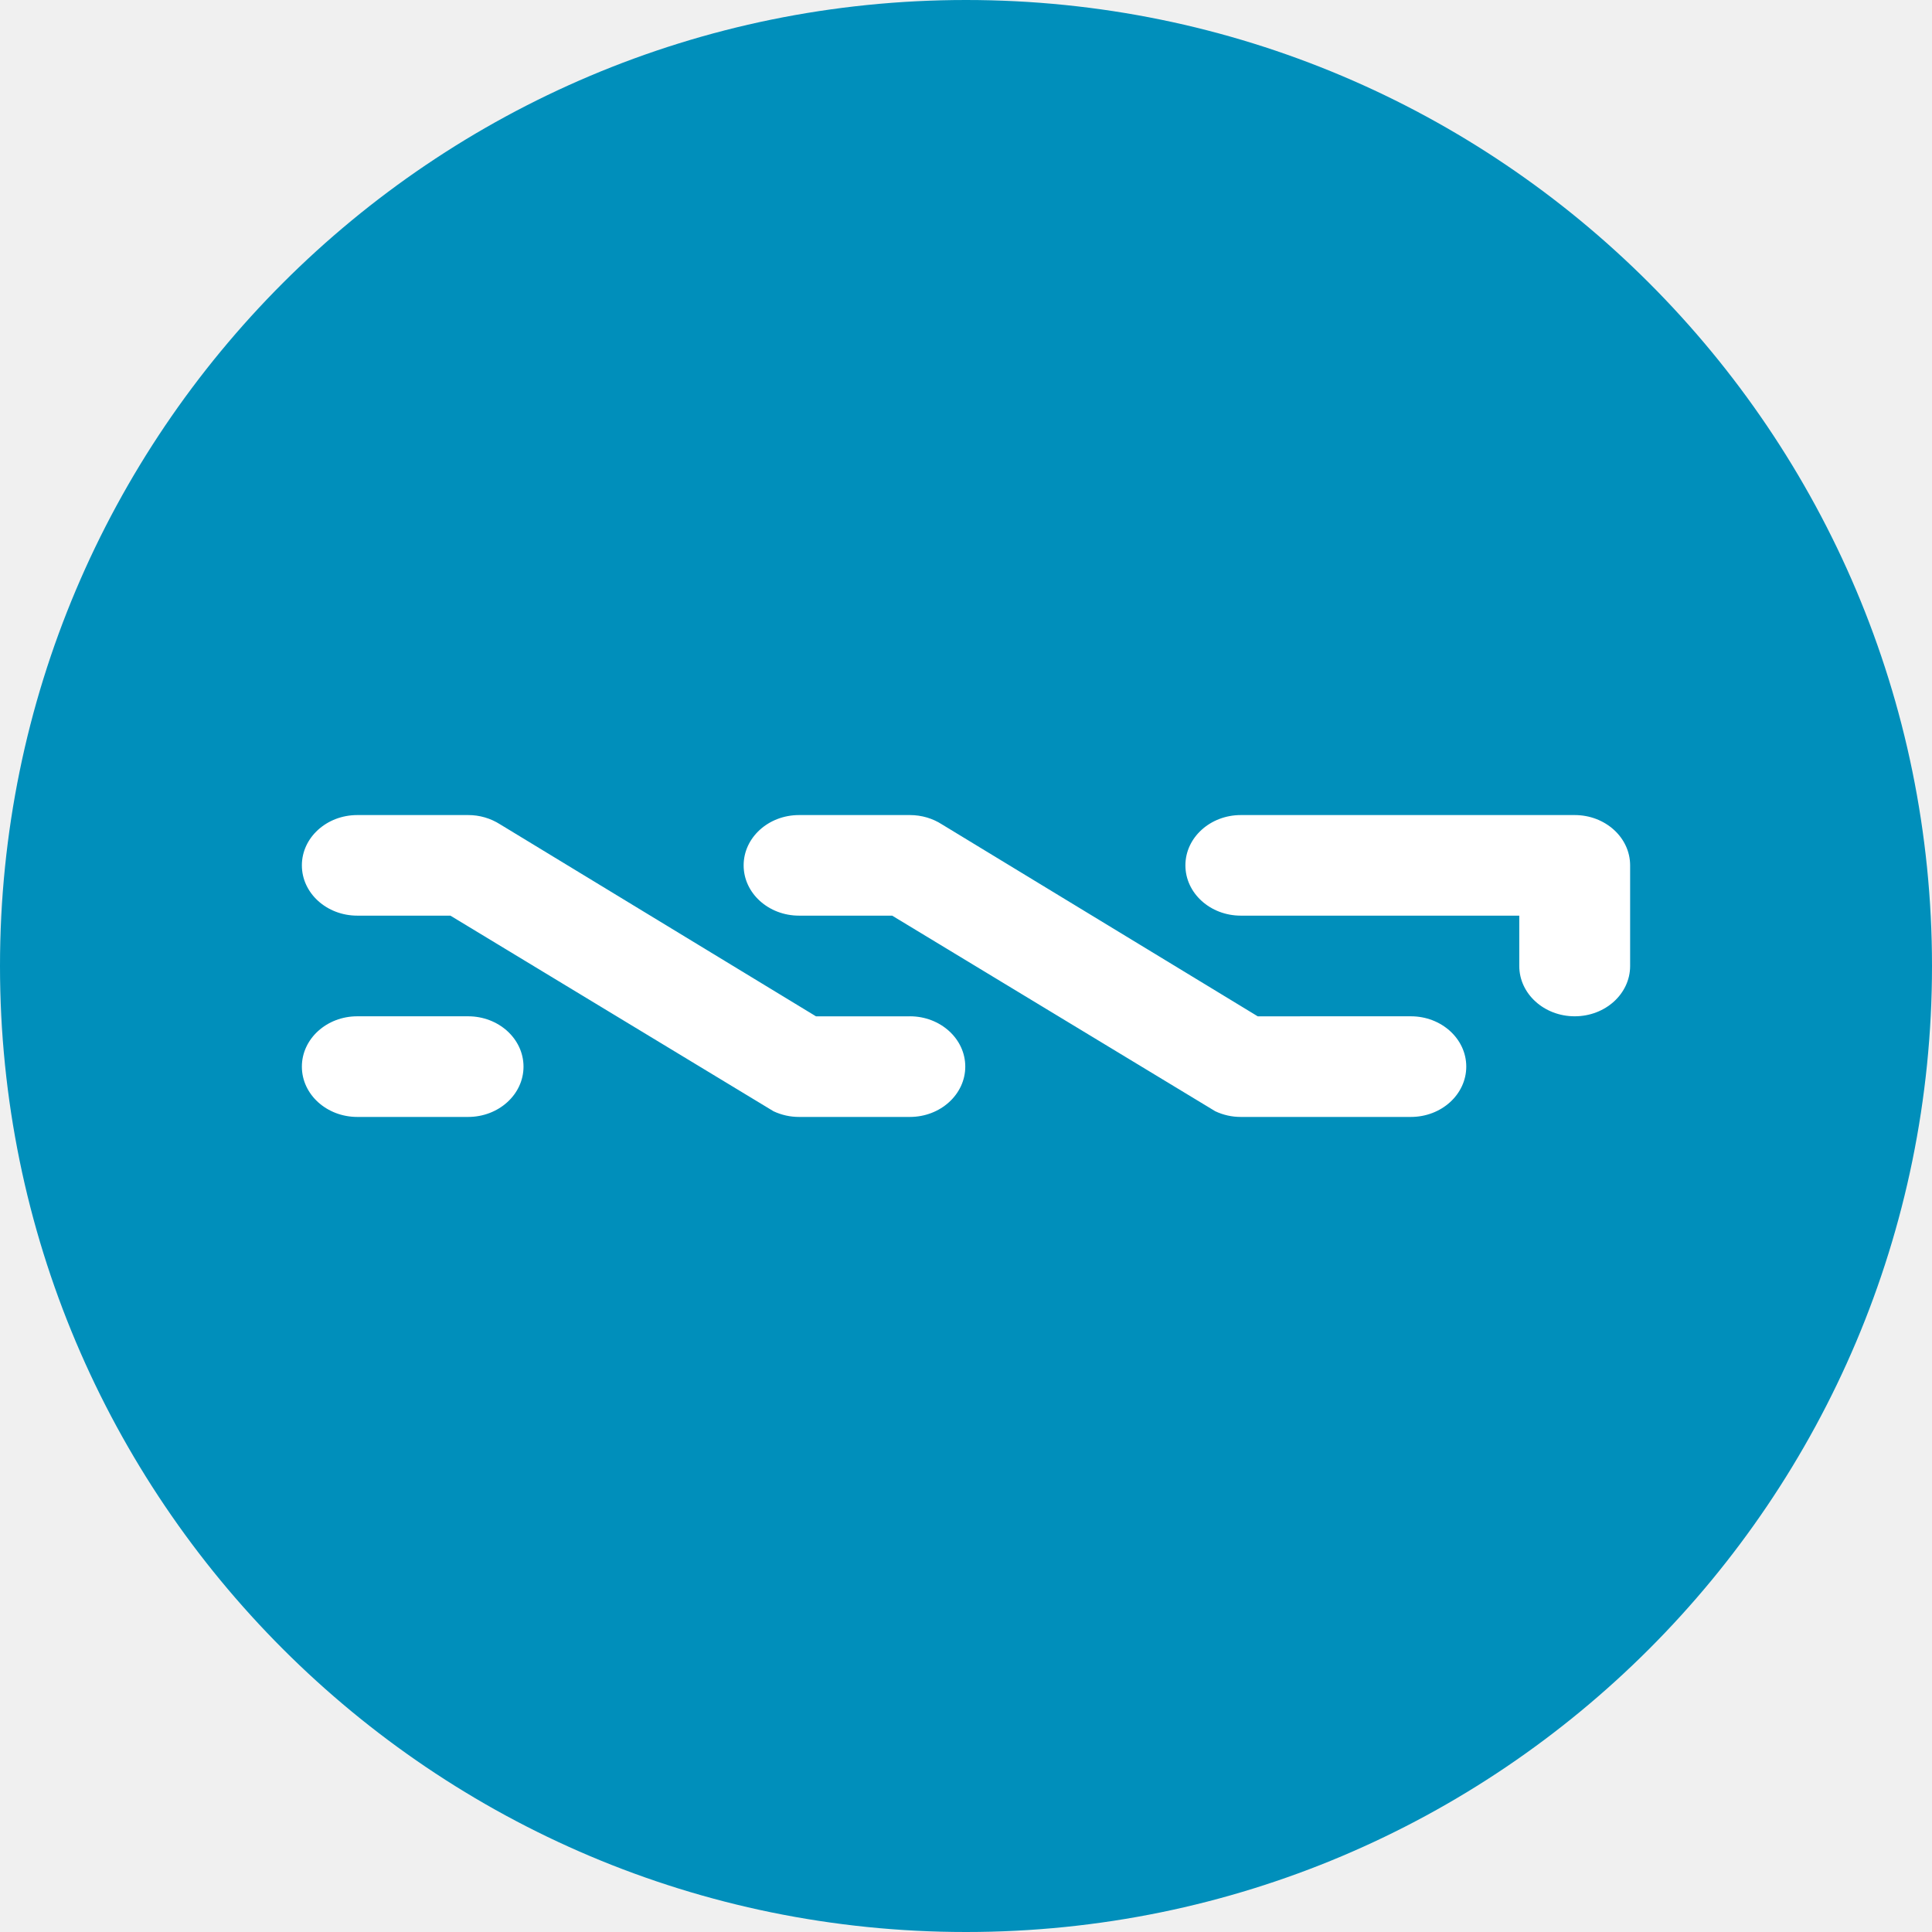
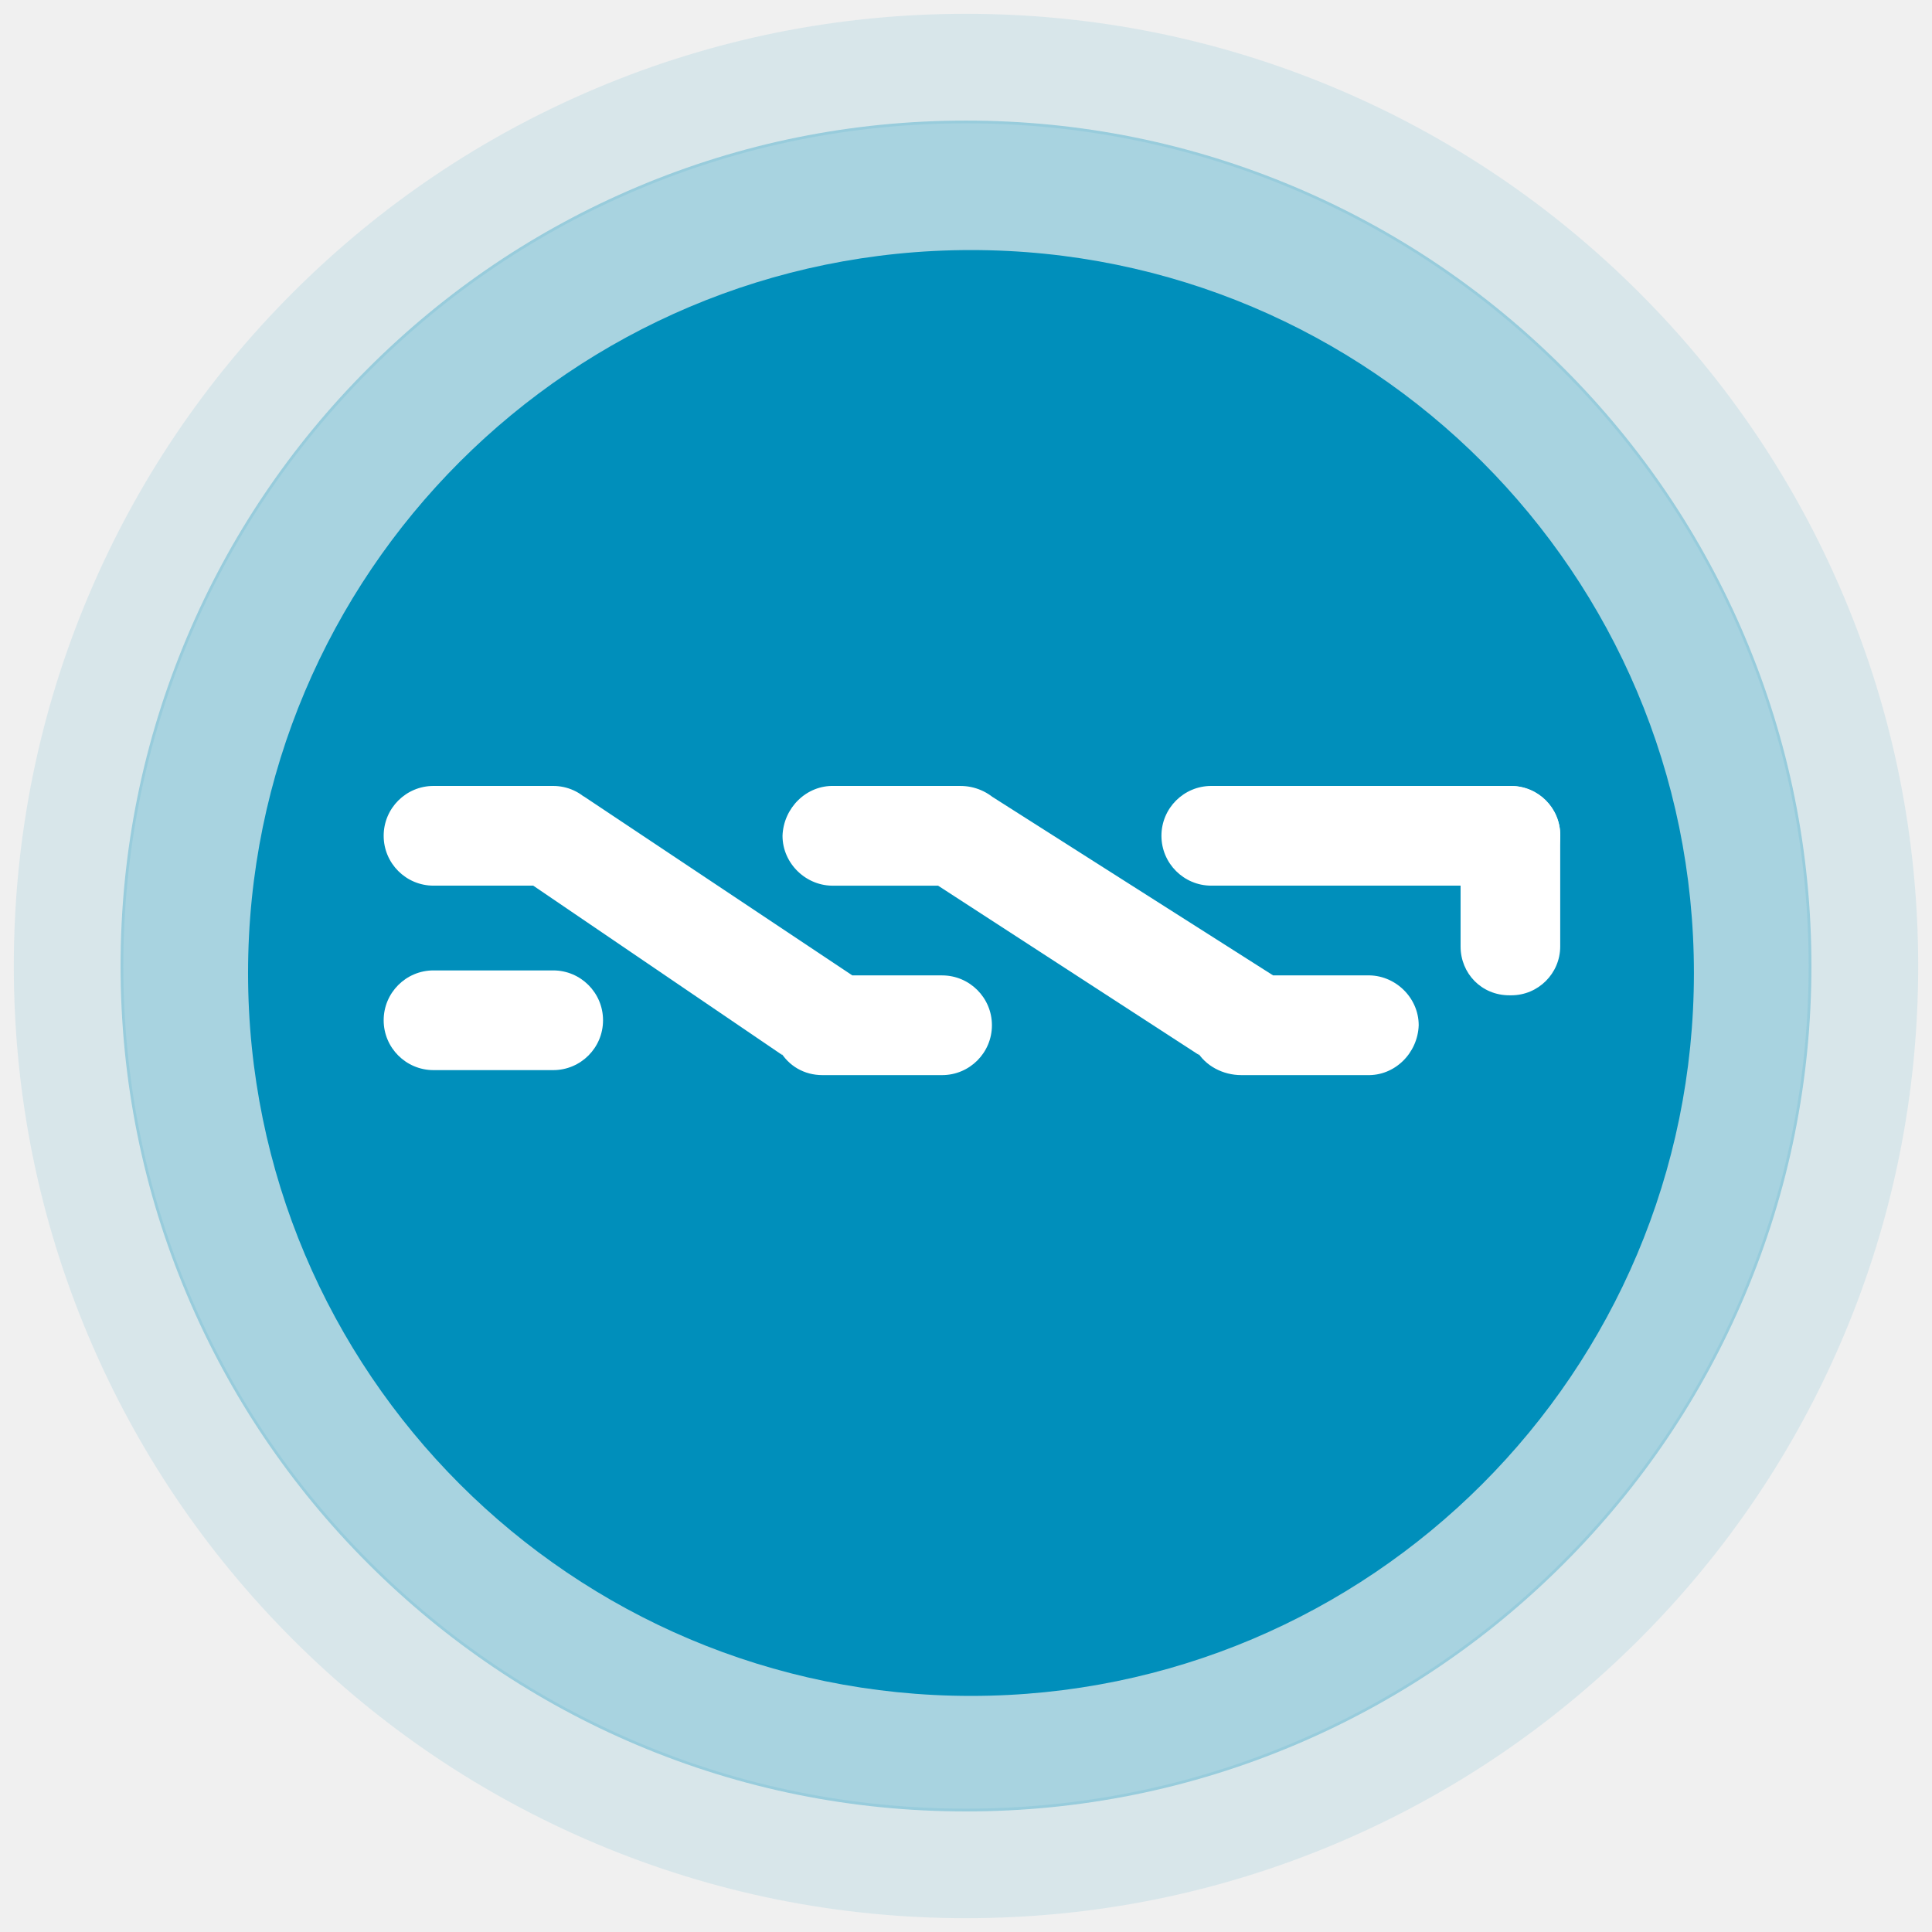
- <svg xmlns="http://www.w3.org/2000/svg" viewBox="0 0 32 32">
-   <g fill="none" fill-rule="evenodd">
-     <circle cx="16" cy="16" r="16" fill="#008FBB" />
-     <path fill="#FFF" d="M26.082 16.833c-.507 0-.918-.373-.918-.833v-.834h-4.612c-.507 0-.918-.373-.918-.833 0-.46.411-.833.918-.833h5.53c.507 0 .918.373.918.833V16c0 .46-.41.833-.918.833zm-4.549 0h1.835c.507 0 .918.373.918.833 0 .46-.41.834-.918.834h-2.816a.987.987 0 01-.423-.094l-5.352-3.24h-1.542c-.507 0-.918-.373-.918-.833 0-.46.41-.833.918-.833h1.835c.198 0 .381.057.531.154l5.232 3.18h.7zm-6.463 0c.507 0 .918.373.918.833 0 .46-.411.834-.918.834h-1.835a.988.988 0 01-.423-.094l-5.352-3.24H5.918c-.507 0-.918-.373-.918-.833 0-.46.41-.833.918-.833h1.835a.98.98 0 01.531.154l5.232 3.18h1.554zm-9.152 0h1.835c.507 0 .918.373.918.834 0 .46-.411.833-.918.833H5.918c-.507 0-.918-.373-.918-.833 0-.46.41-.834.918-.834z" />
+ <svg xmlns="http://www.w3.org/2000/svg" version="1.1" id="Layer_1" x="0px" y="0px" viewBox="1500 0 500 500" style="enable-background:new 1500 0 500 500;" xml:space="preserve">
+   <path style="fill:#008FBB;" d="M1858.9,321.69l-141.416-93.677h-37.936c-13.112,0-23.742-10.63-23.742-23.742  c0-13.112,10.63-23.742,23.742-23.742l0,0h52.119l141.416,93.677h61.419c1.806-15.345,1.806-30.848,0-46.193h-70.697  c-13.112,0-23.742-10.63-23.742-23.742c0-13.112,10.63-23.742,23.742-23.742h58.065c-39.227-94.965-147.869-140.115-242.579-100.901  c-51.589,21.163-90.853,64.502-106.837,117.923l116.127,76.903h36.645c13.112,0,23.742,10.63,23.742,23.742  s-10.63,23.742-23.742,23.742h-51.353l-109.428-72.763v2.064c0.248,102.707,83.611,185.555,186.318,185.287  c74.836-0.248,142.449-45.418,171.095-114.578l-62.967-0.248l0,0L1858.9,321.69z" />
+   <g>
+     <path style="opacity:0.3;fill:#008FBB;enable-background:new    ;" d="M1750,468.799c-29.53,0-58.186-5.787-85.172-17.201   c-26.057-11.021-49.454-26.795-69.542-46.883c-20.089-20.088-35.862-43.486-46.883-69.542   c-11.414-26.986-17.201-55.642-17.201-85.172s5.787-58.186,17.201-85.172c11.021-26.056,26.795-49.454,46.883-69.542   c20.088-20.089,43.486-35.862,69.542-46.883c26.986-11.414,55.642-17.201,85.172-17.201s58.186,5.787,85.172,17.201   c26.056,11.021,49.454,26.795,69.542,46.883c20.089,20.088,35.862,43.486,46.883,69.542c11.414,26.986,17.201,55.642,17.201,85.172   s-5.787,58.186-17.201,85.172c-11.021,26.056-26.795,49.454-46.883,69.542c-20.088,20.089-43.486,35.862-69.542,46.883   C1808.186,463.011,1779.53,468.799,1750,468.799z M1750,65.711c-24.886,0-49.019,4.87-71.728,14.475   c-21.943,9.281-41.653,22.571-58.584,39.502c-16.93,16.93-30.221,36.641-39.502,58.584c-9.605,22.709-14.475,46.842-14.475,71.728   s4.87,49.019,14.475,71.728c9.281,21.943,22.571,41.653,39.502,58.584c16.93,16.93,36.641,30.221,58.584,39.502   c22.709,9.605,46.842,14.475,71.728,14.475s49.019-4.87,71.728-14.475c21.943-9.281,41.653-22.571,58.583-39.502   s30.221-36.641,39.502-58.584c9.605-22.709,14.475-46.842,14.475-71.728s-4.87-49.019-14.475-71.728   c-9.281-21.943-22.571-41.653-39.502-58.584c-16.93-16.93-36.641-30.221-58.583-39.502   C1799.019,70.581,1774.886,65.711,1750,65.711z" />
+     <path style="opacity:0.1;fill:#008FBB;enable-background:new    ;" d="M1750,496.427c-33.261,0-65.535-6.518-95.925-19.371   c-29.346-12.412-55.698-30.179-78.325-52.806s-40.393-48.979-52.806-78.325c-12.854-30.39-19.371-62.664-19.371-95.925   s6.517-65.535,19.371-95.925c12.412-29.346,30.179-55.698,52.806-78.325s48.979-40.393,78.325-52.806   c30.39-12.854,62.664-19.371,95.925-19.371s65.535,6.517,95.925,19.371c29.346,12.412,55.698,30.179,78.325,52.806   s40.393,48.979,52.806,78.325c12.854,30.39,19.371,62.664,19.371,95.925s-6.517,65.535-19.371,95.925   c-12.412,29.346-30.179,55.699-52.806,78.325s-48.979,40.393-78.325,52.806C1815.535,489.91,1783.261,496.427,1750,496.427z    M1750,31.92c-29.447,0-58.005,5.764-84.882,17.132c-25.967,10.983-49.291,26.709-69.323,46.742   c-20.033,20.033-35.759,43.356-46.742,69.323c-11.368,26.877-17.132,55.435-17.132,84.882c0,29.447,5.764,58.005,17.132,84.882   c10.983,25.967,26.709,49.291,46.742,69.324c20.033,20.033,43.356,35.759,69.323,46.742c26.877,11.368,55.435,17.132,84.882,17.132   c29.447,0,58.005-5.764,84.882-17.132c25.967-10.983,49.291-26.709,69.323-46.742c20.033-20.033,35.759-43.357,46.742-69.324   c11.368-26.877,17.132-55.435,17.132-84.882c0-29.447-5.764-58.005-17.132-84.882c-10.983-25.967-26.709-49.291-46.742-69.323   c-20.032-20.033-43.356-35.759-69.323-46.742C1808.005,37.684,1779.447,31.92,1750,31.92z" />
+   </g>
+   <circle style="fill:#008FBB;" cx="1751.291" cy="251.806" r="187.093" />
+   <g transform="translate(-5-5)">
+     <path style="fill:#FFFFFF;" d="M1617.196,256.141h30.967c7.126,0,12.903,5.777,12.903,12.903c0,7.126-5.777,12.903-12.903,12.903   h-30.967c-7.126,0-12.903-5.777-12.903-12.903C1604.293,261.918,1610.07,256.141,1617.196,256.141 M1818.483,208.4h77.418   c7.126,0,12.903,5.777,12.903,12.903c0,7.126-5.777,12.903-12.903,12.903h-77.418c-7.126,0-12.903-5.777-12.903-12.903   C1805.579,214.177,1811.356,208.4,1818.483,208.4" />
+     <path style="fill:#FFFFFF;" d="M1882.998,249.948v-28.901c0.016-6.971,5.663-12.618,12.635-12.635h0.515   c6.971,0.016,12.618,5.663,12.635,12.635v28.901c-0.016,6.971-5.663,12.618-12.635,12.635h-0.515   C1888.416,262.592,1882.998,256.917,1882.998,249.948 M1655.905,210.981l69.676,46.451h23.225c7.126,0,12.903,5.777,12.903,12.903   c0,7.126-5.777,12.903-12.903,12.903h-30.967c-4.645,0-8.775-2.324-11.096-6.441l0.776,1.291l-64.516-43.882h-25.807   c-7.126,0-12.903-5.777-12.903-12.903c0-7.126,5.777-12.903,12.903-12.903h30.967c3.612,0,7.226,1.548,9.548,4.387    M1761.441,210.981l73.04,46.451h24.258c7.226-0.248,13.42,5.678,13.42,12.902c-0.248,7.226-6.193,13.16-13.42,12.902h-32.516   c-4.645,0-9.29-2.324-11.614-6.441l0.775,1.291l-67.612-43.879h-26.837c-7.226,0.248-13.42-5.678-13.42-12.902   c0.248-7.226,6.193-13.16,13.42-12.902h32.516c3.826-0.033,7.486,1.562,10.066,4.387" />
  </g>
</svg>
